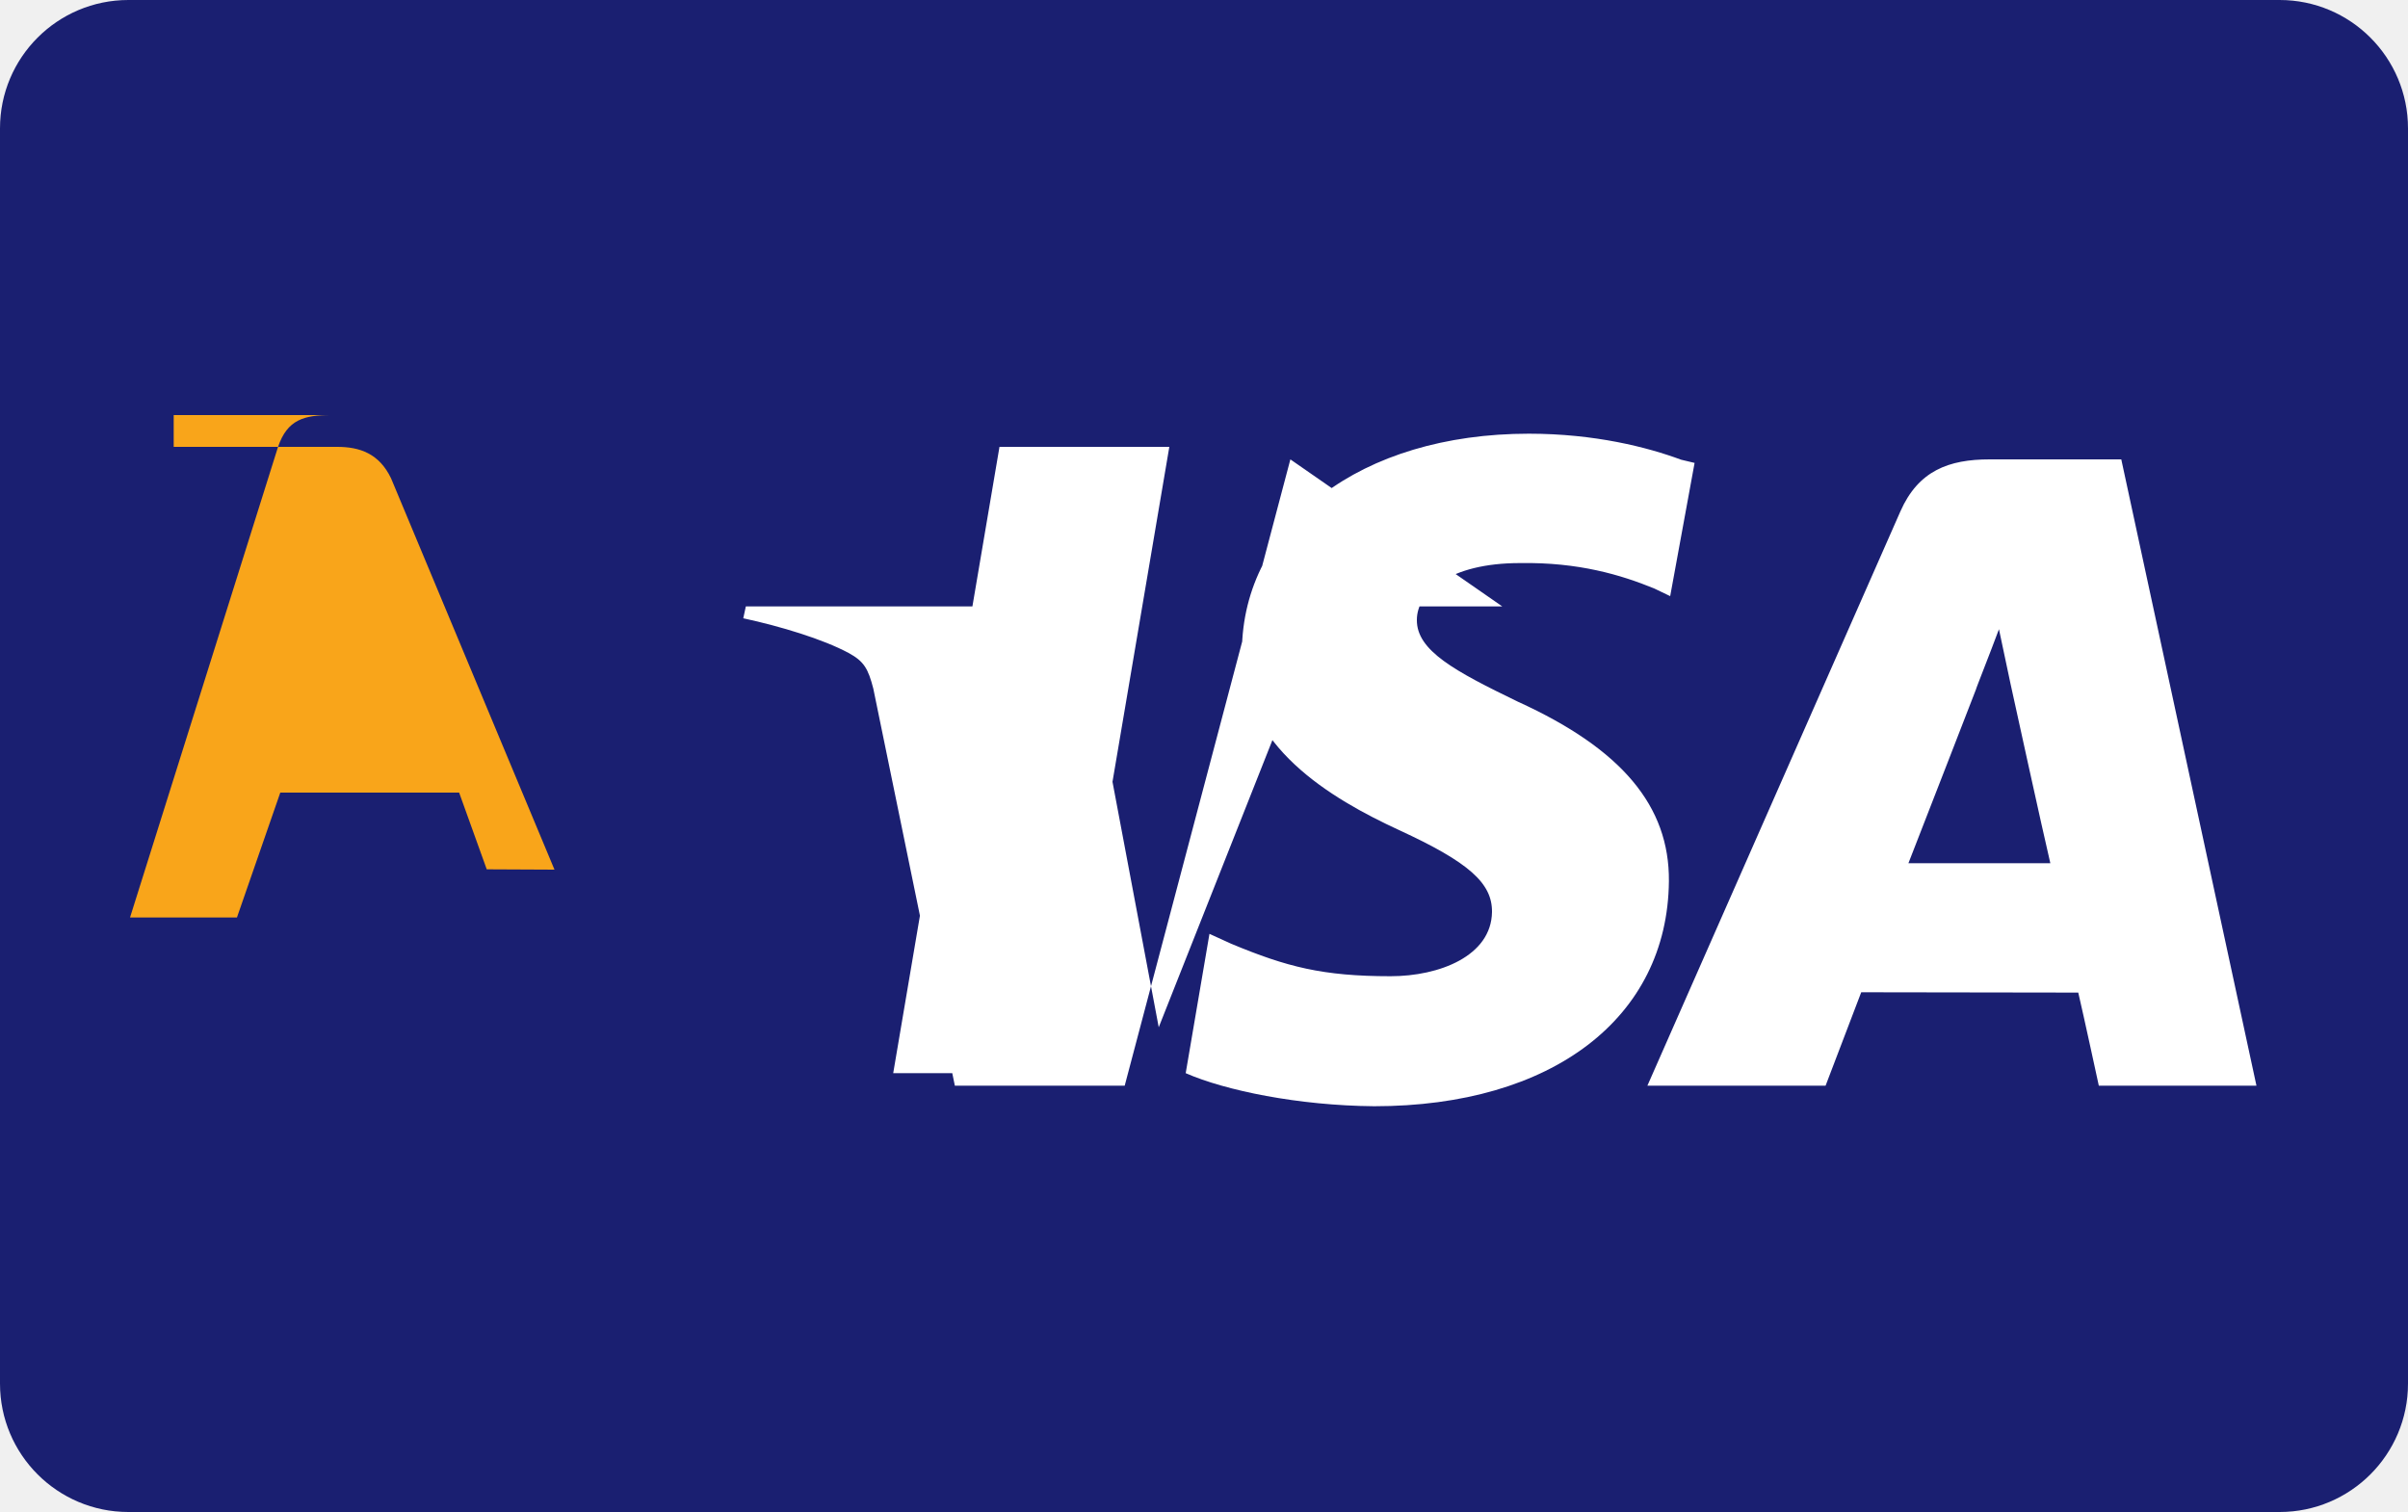
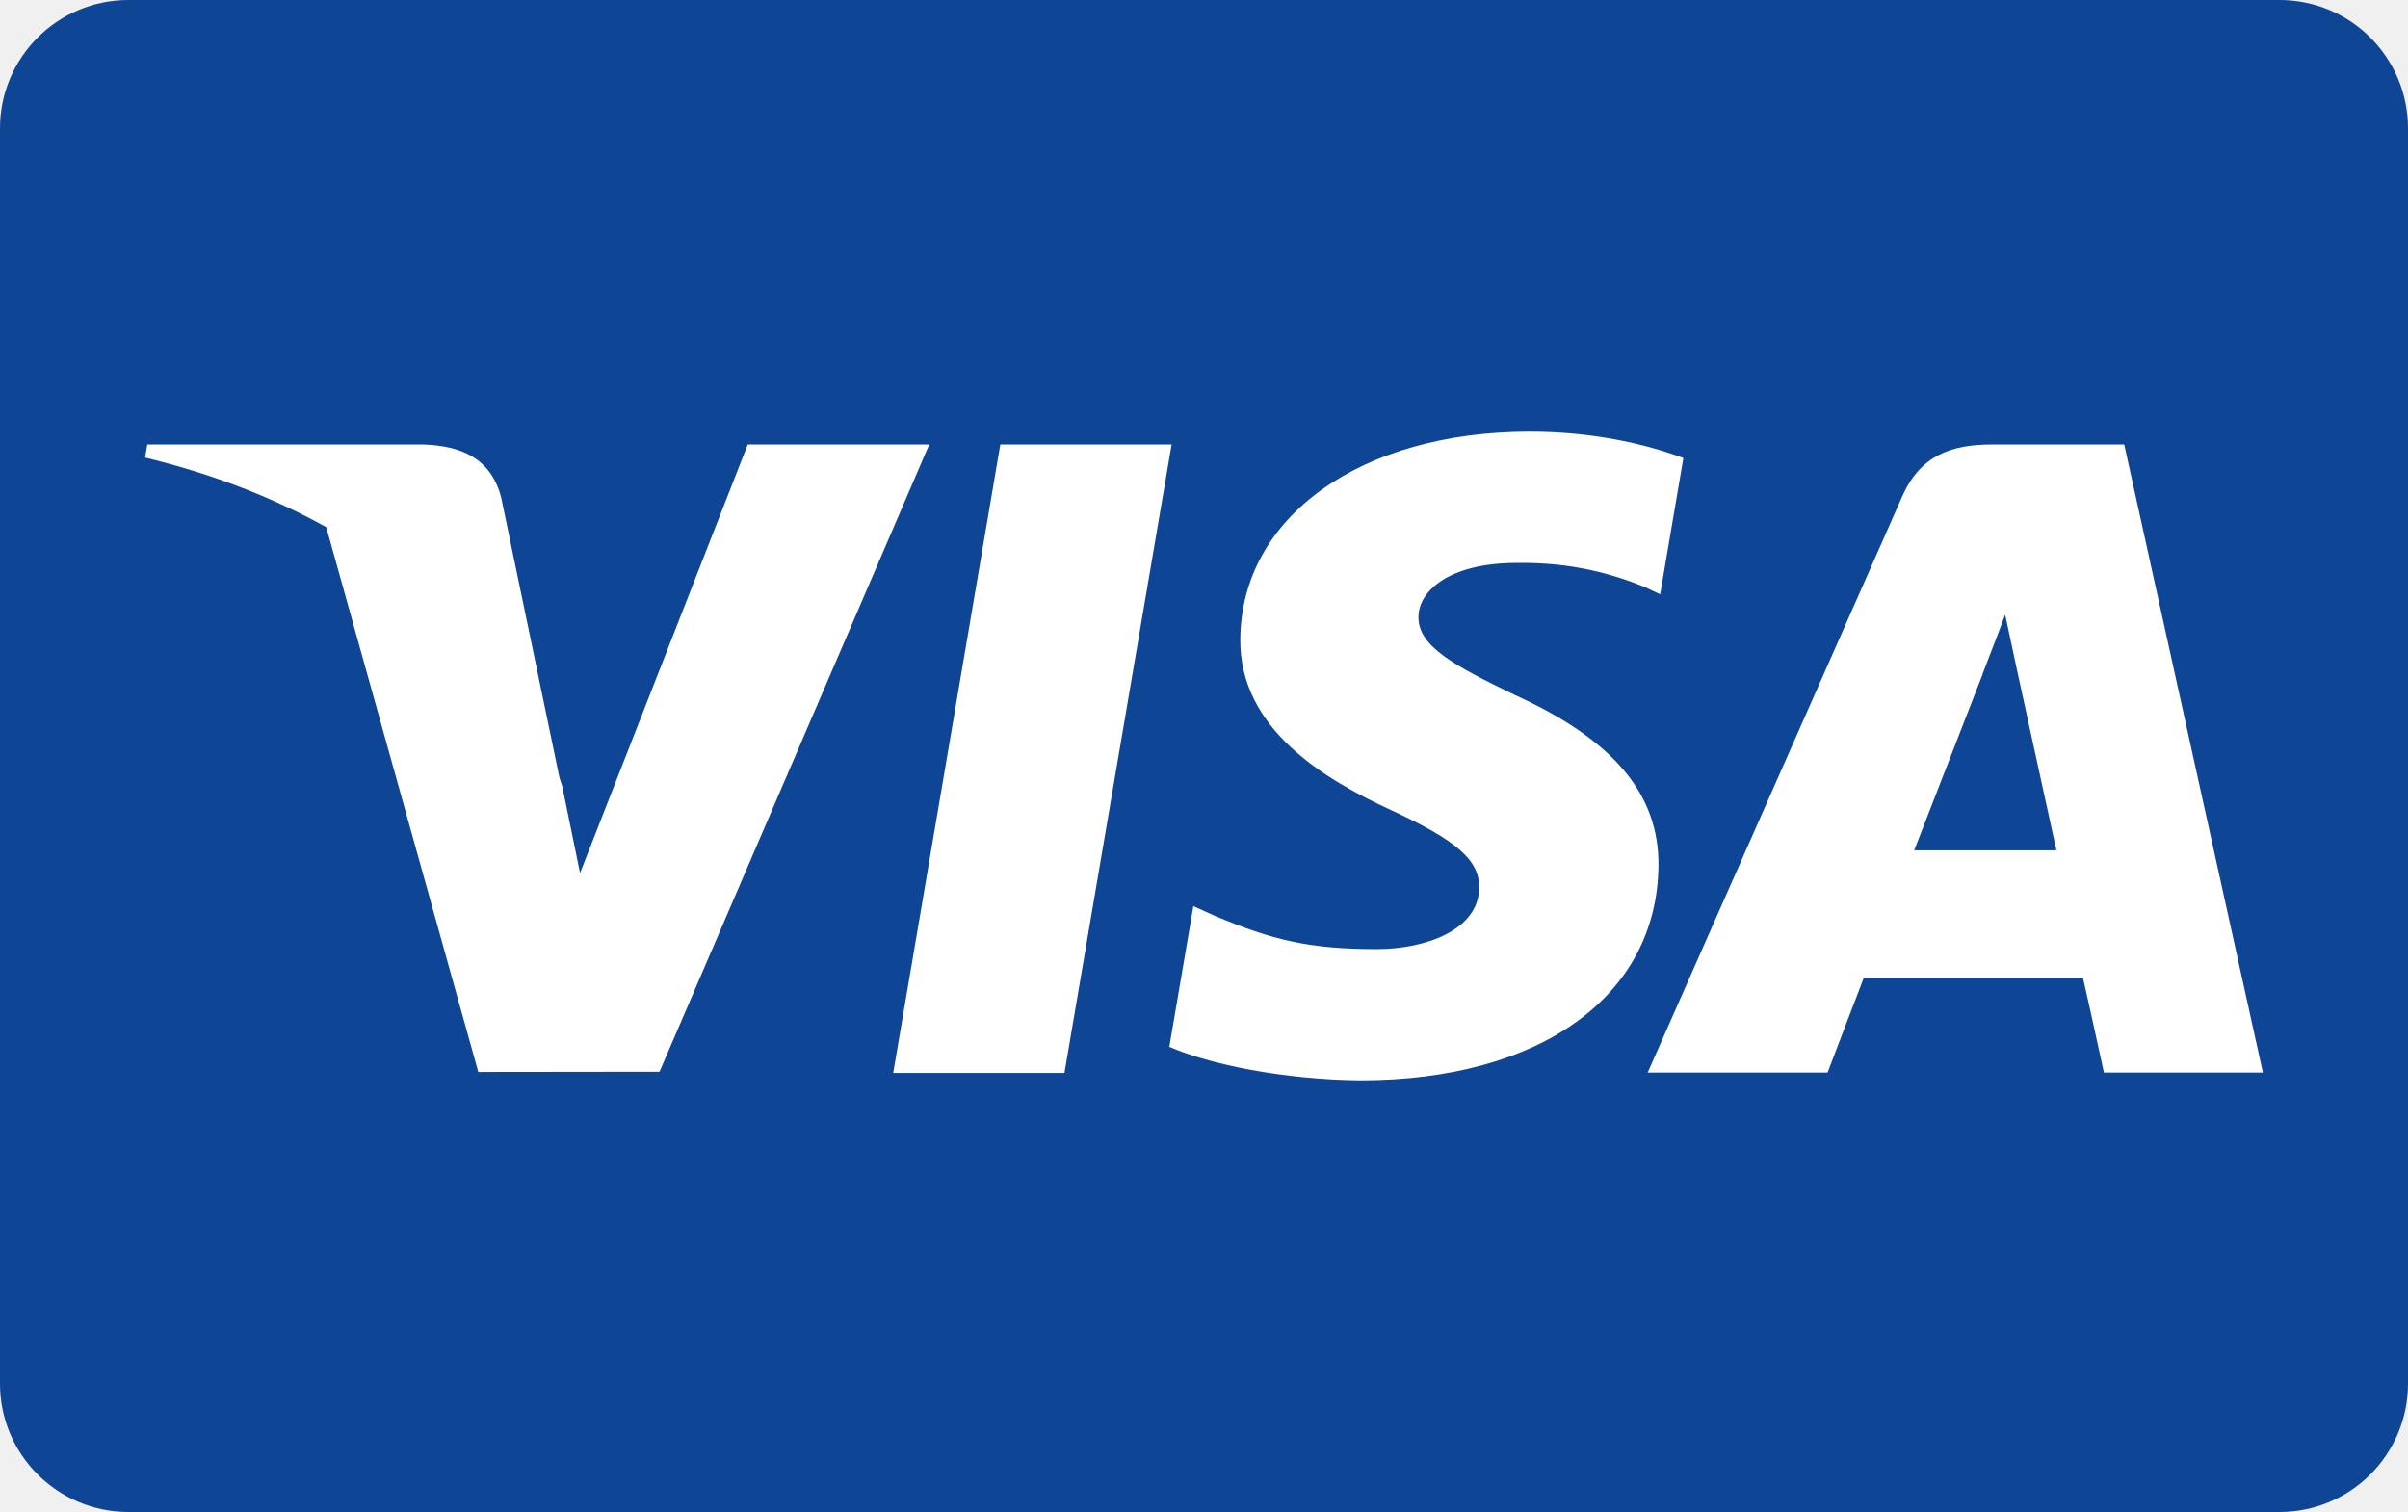
- <svg xmlns="http://www.w3.org/2000/svg" viewBox="0 0 750 471" role="img" aria-label="Visa">
-   <rect width="750" height="471" rx="40" fill="#1A1F71" />
-   <path fill="#FFFFFF" d="M278.2 334.3l33.1-195.1h52.9l-33.1 195.1h-52.9zm245.4-191.1c-10.5-3.9-26.9-8.1-47.4-8.1-52.3 0-89.1 27.9-89.4 67.8-.3 29.5 27.8 45.9 49 55.7 21.7 10 29 16.5 28.9 25.5-.2 13.7-16.4 20-31.6 20-21.1 0-32.3-2.9-49.6-10.1l-6.8-3.1-7.4 43.4c12.3 5.4 35.1 10.1 58.7 10.3 55.4 0 91.4-27.5 91.8-70.1.2-23.4-14.7-41.2-47-55.9-19.6-9.5-31.6-15.9-31.5-25.5 0-8.6 10.2-17.7 32.1-17.7 18.3-.3 31.5 3.7 41.8 7.9l5 2.4 7.6-41.5zm137.1-.1h-41c-12.7 0-22.2 3.5-27.8 16.2l-78.8 178.9h55.5s9.1-23.9 11.1-29.1c6.1 0 59.9.1 67.6.1 1.6 6.8 6.4 29 6.4 29h49.1l-42.1-195.1zm-66.3 125.8c4.4-11.2 21.1-54.3 21.1-54.3-.3.5 4.4-11.3 7.1-18.6l3.6 17s10.3 47.1 12.4 55.9h-44.2zm-192.5-125.8l-51.6 195.1h-52.9l-25.4-123.7c-1.6-6.2-2.9-8.5-7.7-11.1-8-4.3-21.2-8.3-32.8-10.8l.8-3.7h84.6c10.8 0 20.5 7.2 23 19.6l21 111.5 51.9-131.1h55.1z" />
-   <path fill="#F9A51A" d="M54.1 139.2h50.9c7.1 0 13.1 2.1 16.8 9.8l50.9 121.9-21.1-.1L143 246.9H87.3l-13.5 38.9H40.5l46.1-146.6c2.9-8.5 8.1-9.9 16.5-9.9l-49 0z" />
+ <svg xmlns="http://www.w3.org/2000/svg" role="img" aria-label="Visa" width="750" height="471" viewBox="0 0 750 471">
+   <g fill-rule="nonzero" fill="none">
+     <rect fill="#0E4595" width="750" height="471" rx="40" />
+     <path fill="#FFF" d="M278.197 334.228l33.361-195.763h53.36l-33.385 195.763zM524.308 142.688c-10.572-3.966-27.137-8.222-47.823-8.222-52.725 0-89.865 26.55-90.18 64.603-.298 28.13 26.513 43.822 46.753 53.186 20.77 9.594 27.752 15.714 27.654 24.283-.132 13.121-16.587 19.116-31.923 19.116-21.357 0-32.703-2.966-50.226-10.276l-6.876-3.111-7.49 43.824c12.464 5.464 35.51 10.198 59.438 10.443 56.09 0 92.501-26.246 92.916-66.882.2-22.268-14.016-39.216-44.8-53.188-18.65-9.055-30.072-15.099-29.951-24.268 0-8.137 9.667-16.839 30.556-16.839 17.45-.27 30.089 3.535 39.937 7.5l4.781 2.26 7.234-42.43M661.615 138.465h-41.231c-12.774 0-22.332 3.487-27.942 16.234l-79.245 179.404h56.032s9.161-24.123 11.233-29.418c6.124 0 60.554.084 68.337.084 1.596 6.853 6.491 29.334 6.491 29.334h49.513l-43.188-195.638zm-65.418 126.407c4.413-11.279 21.26-54.723 21.26-54.723-.316.522 4.38-11.334 7.075-18.684l3.606 16.879s10.217 46.728 12.352 56.528h-44.293z" />
+     <path d="M45.879 138.465l-.682 4.074c21.091 5.106 39.93 12.494 56.422 21.686l47.346 169.691 56.455-.066 84.004-195.385h-56.522l-52.24 133.496-5.566-27.129a88.005 88.005 0 0 0-.823-2.49l-18.166-87.35c-3.23-12.396-12.598-16.095-24.187-16.527H45.879z" fill="#fff" />
+   </g>
</svg>
